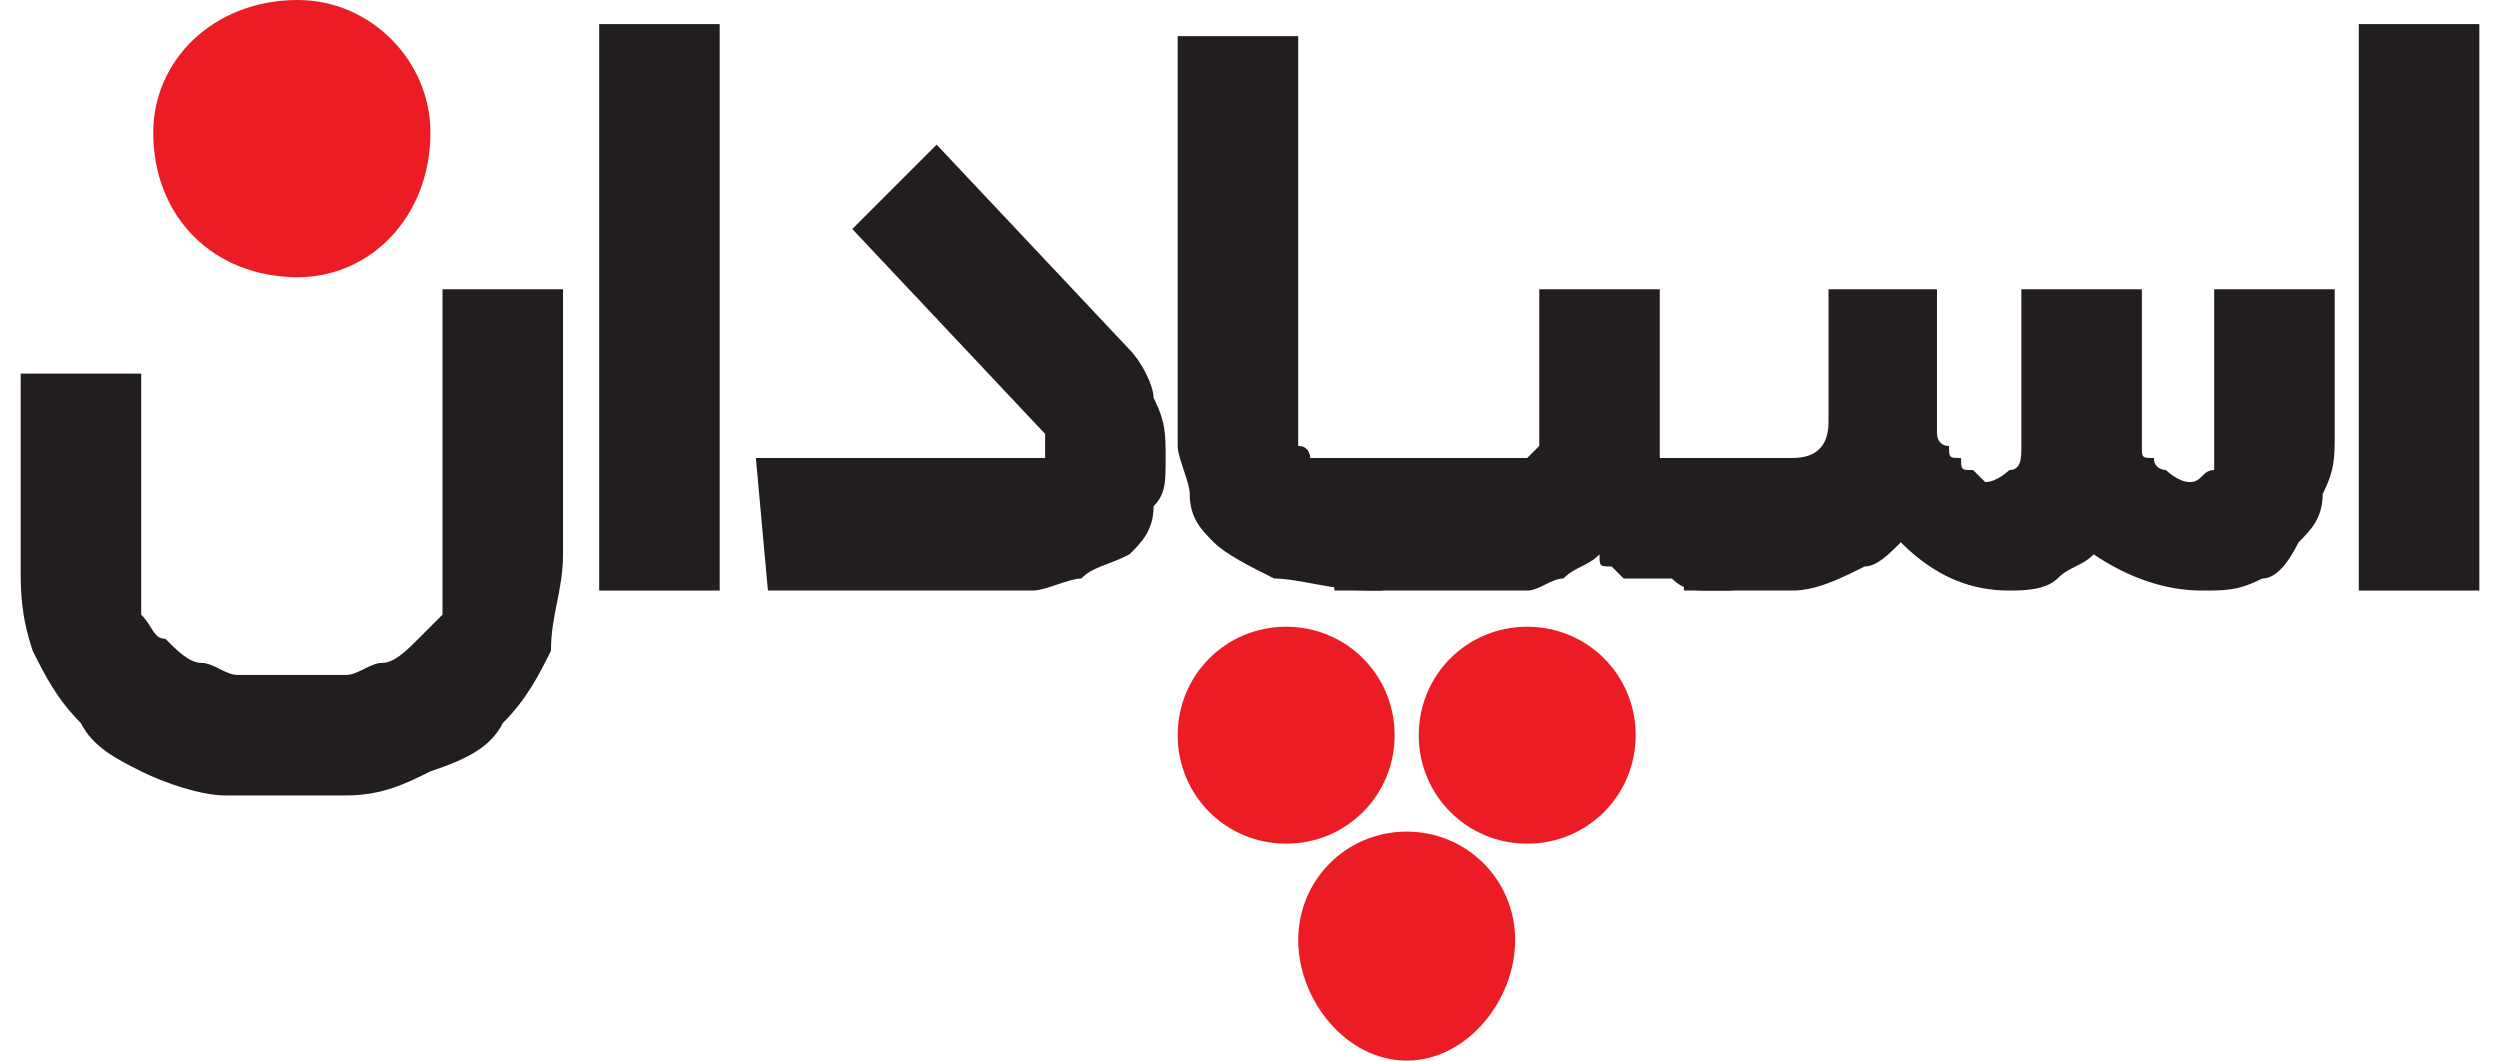
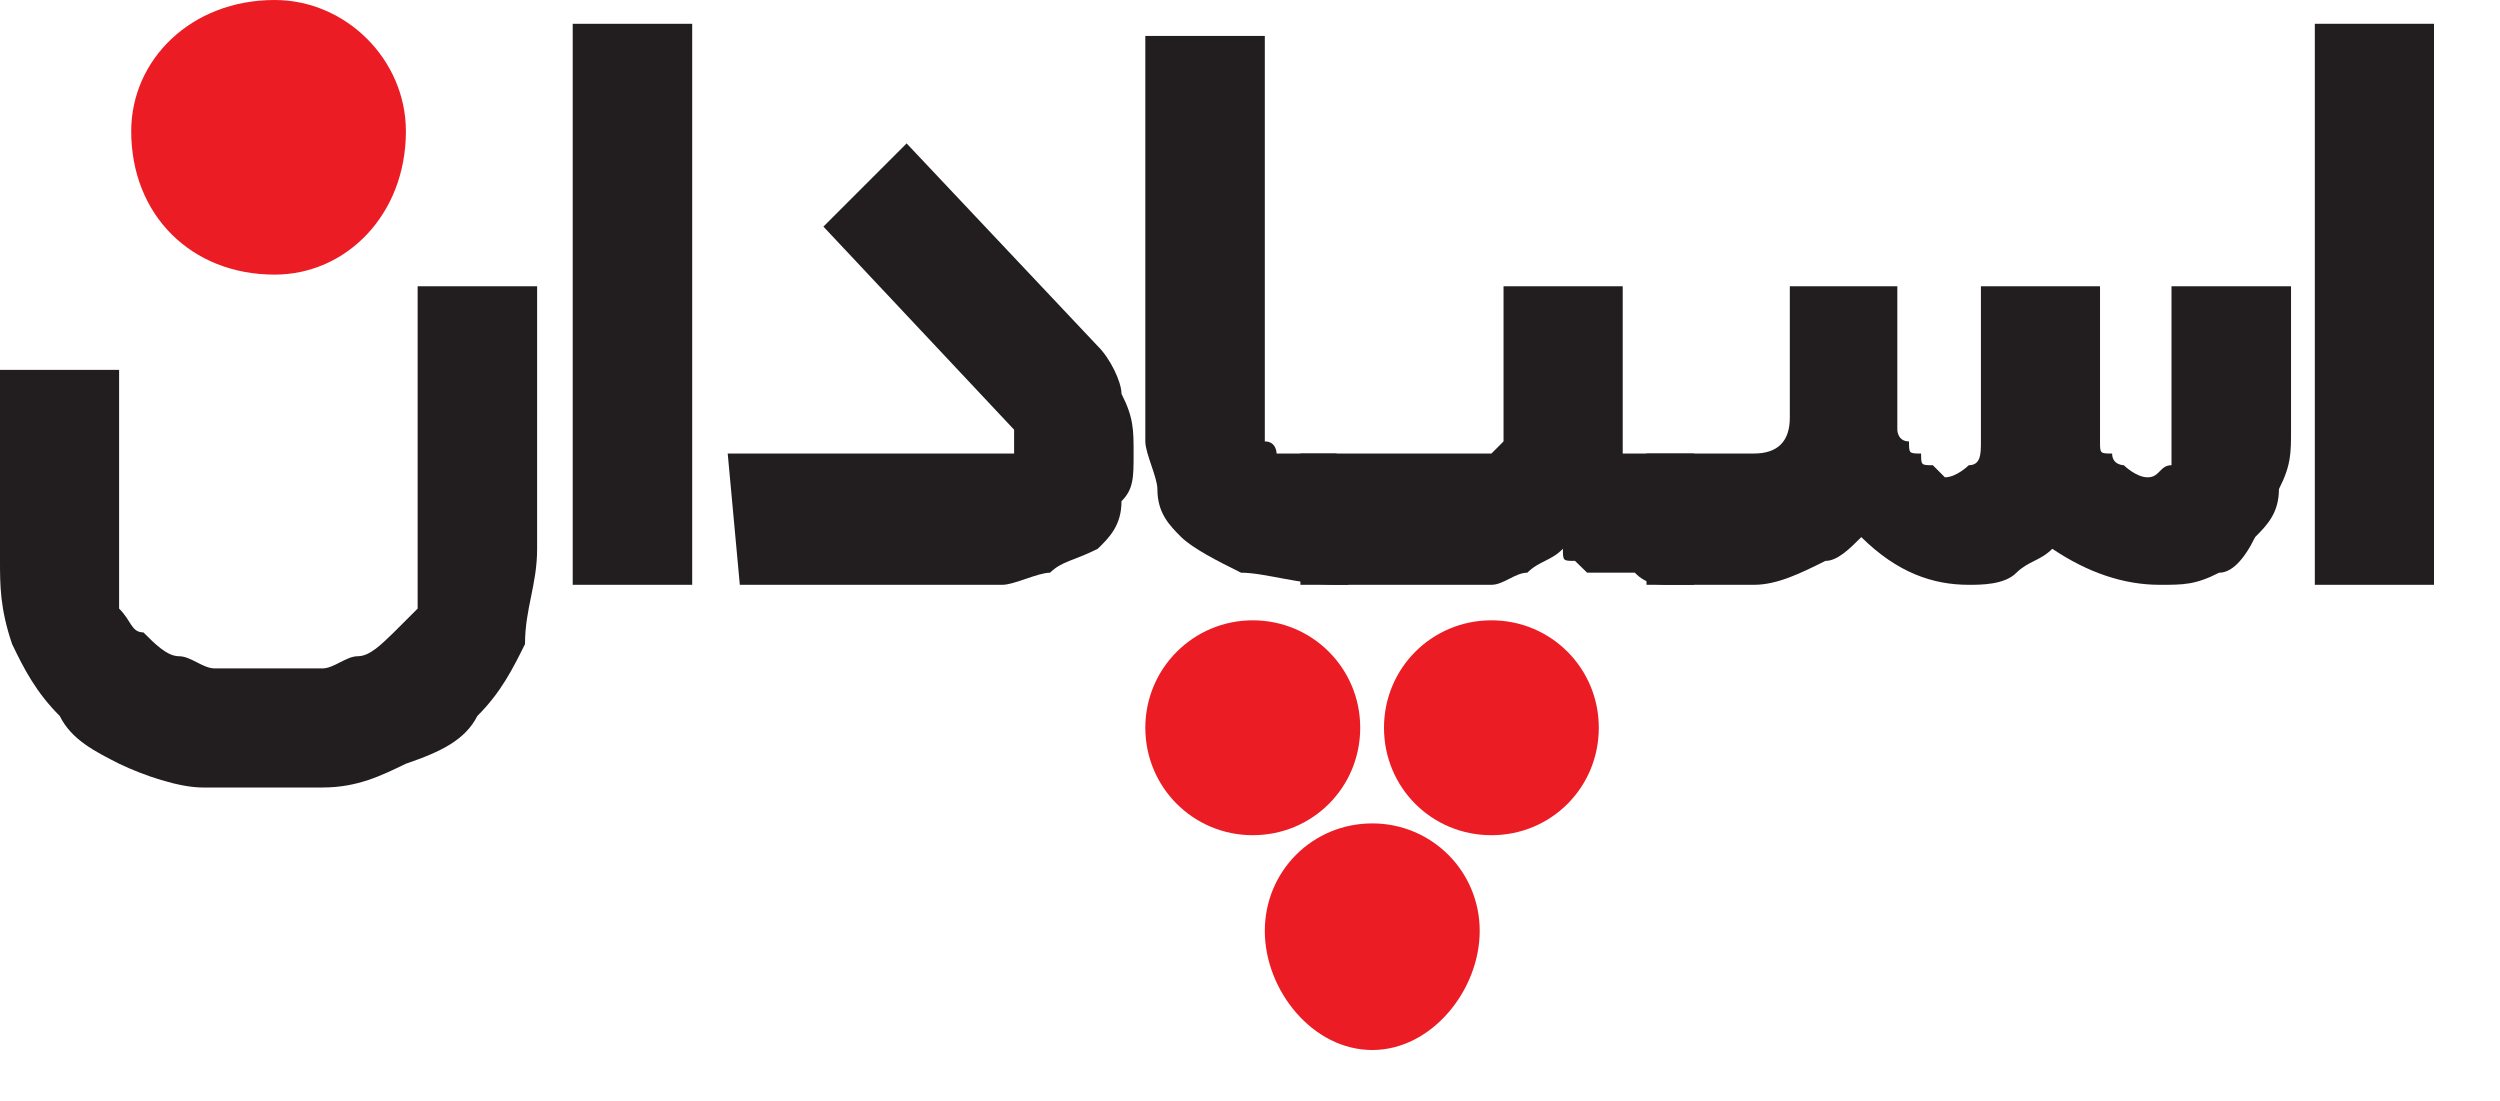
- <svg xmlns="http://www.w3.org/2000/svg" xml:space="preserve" width="33px" height="14px" version="1.1" style="shape-rendering:geometricPrecision; text-rendering:geometricPrecision; image-rendering:optimizeQuality; fill-rule:evenodd; clip-rule:evenodd" viewBox="0 0 2.04 0.88">
-   <defs>
-     <style type="text/css">
-    
-     .fil1 {fill:#EC1C24}
-     .fil0 {fill:#221E1F;fill-rule:nonzero}
-    
-   </style>
-   </defs>
-   <g id="Layer_x0020_1">
-     <g id="_2598358967216">
-       <polygon class="fil0" points="2.02,0.47 1.96,0.47 1.96,0.03 2.02,0.03 " />
-       <path class="fil0" d="M2.02 0.49l-0.08 0 0 -0.47 0.1 0 0 0.47 -0.02 0zm-0.04 -0.04l0.03 0 0 -0.4 -0.03 0 0 0.4z" />
-       <path class="fil0" d="M1.9 0.36c0,0.03 0,0.06 -0.02,0.08 -0.01,0.03 -0.04,0.04 -0.07,0.04 -0.03,0 -0.06,-0.02 -0.09,-0.05 -0.02,0.03 -0.05,0.05 -0.07,0.05 -0.03,0 -0.06,-0.02 -0.09,-0.06 -0.03,0.03 -0.06,0.05 -0.09,0.05l-0.08 0 0 -0.07 0.08 0c0.03,0 0.04,-0.02 0.04,-0.05l0 -0.09 0.07 0 0 0.1c0,0.01 0,0.03 0.01,0.04 0.01,0.01 0.03,0.01 0.04,0.01 0.03,0 0.05,-0.01 0.05,-0.04l0 -0.11 0.06 0 0 0.1c0,0.01 0.01,0.03 0.02,0.04 0.01,0.01 0.02,0.01 0.04,0.01 0.03,0 0.04,-0.01 0.04,-0.04l0 -0.11 0.06 0 0 0.1z" />
-       <path class="fil0" d="M1.92 0.36c0,0.02 0,0.03 -0.01,0.05 0,0.02 -0.01,0.03 -0.02,0.04 -0.01,0.02 -0.02,0.03 -0.03,0.03 -0.02,0.01 -0.03,0.01 -0.05,0.01 -0.03,0 -0.06,-0.01 -0.09,-0.03 -0.01,0.01 -0.02,0.01 -0.03,0.02 -0.01,0.01 -0.03,0.01 -0.04,0.01 -0.03,0 -0.06,-0.01 -0.09,-0.04 -0.01,0.01 -0.02,0.02 -0.03,0.02 -0.02,0.01 -0.04,0.02 -0.06,0.02l-0.09 0 0 -0.11 0.09 0c0.02,0 0.03,-0.01 0.03,-0.03l0 -0.11 0.09 0 0 0.12c0,0 0,0.01 0.01,0.01 0,0.01 0,0.01 0.01,0.01l0 0c0,0.01 0,0.01 0.01,0.01 0,0 0.01,0.01 0.01,0.01 0.01,0 0.02,-0.01 0.02,-0.01 0.01,0 0.01,-0.01 0.01,-0.02l0 -0.13 0.1 0 0 0.12c0,0 0,0.01 0,0.01 0,0.01 0,0.01 0.01,0.01 0,0.01 0.01,0.01 0.01,0.01 0,0 0.01,0.01 0.02,0.01 0.01,0 0.01,-0.01 0.02,-0.01 0,0 0,-0.01 0,-0.02l0 -0.13 0.1 0 0 0.12zm-0.04 0.04c0,-0.01 0.01,-0.02 0.01,-0.04l0 -0.09 -0.03 0 0 0.1c0,0.02 -0.01,0.03 -0.02,0.04 -0.01,0.01 -0.03,0.02 -0.04,0.02 -0.01,0 -0.02,0 -0.03,-0.01 -0.01,0 -0.02,-0.01 -0.03,-0.01l0 0c0,-0.01 -0.01,-0.02 -0.01,-0.03 0,0 -0.01,-0.01 -0.01,-0.02l0 -0.09 -0.03 0 0 0.1c0,0.02 0,0.03 -0.01,0.04 -0.01,0.01 -0.03,0.02 -0.05,0.02 -0.01,0 -0.02,0 -0.02,-0.01 -0.01,0 -0.02,-0.01 -0.03,-0.01 0,-0.01 -0.01,-0.02 -0.01,-0.03 -0.01,0 -0.01,-0.01 -0.01,-0.02l0 -0.09 -0.03 0 0 0.08c0,0.05 -0.02,0.07 -0.06,0.07l-0.06 0 0 0.03 0.06 0c0.02,0 0.03,0 0.04,-0.01 0.01,0 0.02,-0.01 0.04,-0.03l0.01 -0.01 0.01 0.01c0.03,0.03 0.05,0.05 0.08,0.05 0.01,0 0.02,0 0.03,-0.01 0.01,-0.01 0.02,-0.02 0.03,-0.03l0.01 -0.01 0.02 0.01c0.02,0.03 0.05,0.04 0.07,0.04 0.01,0 0.02,0 0.03,-0.01 0.01,0 0.02,-0.01 0.03,-0.02l0 0c0,-0.01 0.01,-0.02 0.01,-0.03z" />
-       <path class="fil0" d="M1.4 0.47c-0.03,0 -0.05,0 -0.06,0 -0.01,-0.01 -0.02,-0.02 -0.03,-0.03 -0.02,0.02 -0.04,0.03 -0.06,0.03l-0.14 0 0 -0.07 0.12 0c0.02,0 0.03,0 0.04,-0.01 0,-0.01 0.01,-0.02 0.01,-0.04l0 -0.09 0.06 0 0 0.09c0,0.02 0,0.04 0.01,0.04 0.01,0.01 0.03,0.01 0.05,0.01l0 0.07z" />
-       <path class="fil0" d="M1.4 0.49c-0.01,0 -0.02,0 -0.03,-0.01 -0.02,0 -0.02,0 -0.03,0l-0.01 0c0,0 -0.01,-0.01 -0.01,-0.01 -0.01,0 -0.01,0 -0.01,-0.01 -0.01,0.01 -0.02,0.01 -0.03,0.02 -0.01,0 -0.02,0.01 -0.03,0.01l-0.16 0 0 -0.11 0.14 0c0.01,0 0.01,0 0.02,0 0,0 0,0 0,0l0 0c0,0 0.01,-0.01 0.01,-0.01 0,-0.01 0,-0.01 0,-0.02l0 -0.11 0.1 0 0 0.11c0,0.01 0,0.02 0,0.02 0,0.01 0,0.01 0,0.01l0 0c0.01,0 0.01,0 0.01,0 0.01,0 0.02,0 0.03,0l0.02 0 0 0.11 -0.02 0zm-0.03 -0.04c0,0 0.01,0 0.01,0l0 -0.03c0,0 -0.01,0 -0.01,0 -0.01,-0.01 -0.02,-0.01 -0.02,-0.01l0 0c-0.01,-0.01 -0.02,-0.02 -0.02,-0.03 -0.01,-0.01 -0.01,-0.02 -0.01,-0.03l0 -0.08 -0.03 0 0 0.08c0,0.01 0,0.02 0,0.03 0,0.01 -0.01,0.01 -0.01,0.02l0 0c-0.01,0.01 -0.02,0.01 -0.02,0.01 -0.01,0.01 -0.02,0.01 -0.03,0.01l-0.1 0 0 0.03 0.12 0c0.01,0 0.01,0 0.02,0 0.01,-0.01 0.02,-0.01 0.03,-0.02l0.01 -0.01 0.01 0.01c0,0.01 0.01,0.01 0.01,0.01 0.01,0.01 0.01,0.01 0.02,0.01 0,0 0.01,0 0.02,0z" />
-       <path class="fil0" d="M1.12 0.47c-0.06,0 -0.1,-0.01 -0.12,-0.03 -0.01,-0.02 -0.02,-0.04 -0.02,-0.07l0 -0.33 0.06 0 0 0.3c0,0.03 0.01,0.05 0.02,0.05 0.01,0.01 0.03,0.01 0.06,0.01l0 0.07z" />
-       <path class="fil0" d="M1.12 0.49c-0.03,0 -0.06,-0.01 -0.08,-0.01 -0.02,-0.01 -0.04,-0.02 -0.05,-0.03 -0.01,-0.01 -0.02,-0.02 -0.02,-0.04 0,-0.01 -0.01,-0.03 -0.01,-0.04l0 -0.34 0.1 0 0 0.31c0,0.01 0,0.02 0,0.03 0.01,0 0.01,0.01 0.01,0.01 0,0 0,0 0.01,0 0.01,0 0.02,0 0.04,0l0.01 0.01 0 0.1 -0.01 0zm-0.07 -0.04c0.02,0 0.03,0 0.05,0l0 -0.03c-0.01,0 -0.02,0 -0.02,-0.01 -0.02,0 -0.02,0 -0.03,0l0 0c-0.01,-0.01 -0.01,-0.02 -0.02,-0.03 0,-0.01 0,-0.03 0,-0.04l0 -0.28 -0.03 0 0 0.31c0,0.01 0,0.02 0,0.03 0,0.01 0.01,0.02 0.01,0.02l0 0c0.01,0.01 0.03,0.02 0.04,0.03z" />
-       <path class="fil0" d="M0.93 0.38c0,0.03 -0.01,0.05 -0.03,0.07 -0.01,0.01 -0.04,0.02 -0.06,0.02l-0.2 0 -0.01 -0.07 0.2 0c0.03,0 0.04,-0.01 0.04,-0.03 0,0 0,-0.01 -0.01,-0.02l-0.14 -0.16 0.04 -0.05 0.14 0.16c0.02,0.03 0.03,0.05 0.03,0.08z" />
-       <path class="fil0" d="M0.95 0.38c0,0.02 0,0.03 -0.01,0.04 0,0.02 -0.01,0.03 -0.02,0.04 -0.02,0.01 -0.03,0.01 -0.04,0.02 -0.01,0 -0.03,0.01 -0.04,0.01l-0.22 0 -0.01 -0.11 0.22 0c0.01,0 0.02,0 0.02,0 0,0 0,0 0,-0.01 0,0 0,0 0,0l0 0c0,0 0,-0.01 0,-0.01l0 0 -0.16 -0.17 0.07 -0.07 0.16 0.17c0.01,0.01 0.02,0.03 0.02,0.04 0.01,0.02 0.01,0.03 0.01,0.05zm-0.04 0.03c0.01,-0.01 0.01,-0.02 0.01,-0.03 0,-0.01 -0.01,-0.02 -0.01,-0.03 0,-0.02 -0.01,-0.03 -0.02,-0.04l-0.13 -0.14 -0.02 0.02 0.13 0.15 0 0c0.01,0 0.01,0.01 0.01,0.02l0 0c0.01,0 0.01,0.01 0.01,0.01 0,0.02 -0.01,0.03 -0.02,0.04 -0.01,0 -0.02,0.01 -0.04,0.01l-0.18 0 0 0.03 0.19 0c0.01,0 0.02,0 0.03,0 0.01,-0.01 0.02,-0.01 0.02,-0.02l0 0c0.01,0 0.02,-0.01 0.02,-0.02z" />
-       <polygon class="fil0" points="0.56,0.47 0.5,0.47 0.5,0.03 0.56,0.03 " />
-       <path class="fil0" d="M0.56 0.49l-0.08 0 0 -0.47 0.1 0 0 0.47 -0.02 0zm-0.05 -0.04l0.03 0 0 -0.4 -0.03 0 0 0.4z" />
-       <path class="fil0" d="M0.43 0.46c0,0.05 -0.01,0.09 -0.04,0.13 -0.03,0.03 -0.07,0.05 -0.12,0.05l-0.1 0c-0.04,0 -0.08,-0.02 -0.11,-0.05 -0.03,-0.04 -0.04,-0.08 -0.04,-0.12l0 -0.15 0.06 0 0 0.15c0,0.03 0.01,0.06 0.03,0.08 0.02,0.01 0.05,0.02 0.07,0.02l0.09 0c0.02,0 0.05,-0.01 0.07,-0.02 0.02,-0.02 0.03,-0.05 0.03,-0.08l0 -0.21 0.06 0 0 0.2z" />
-       <path class="fil0" d="M0.45 0.46c0,0.03 -0.01,0.05 -0.01,0.08 -0.01,0.02 -0.02,0.04 -0.04,0.06 -0.01,0.02 -0.03,0.03 -0.06,0.04 -0.02,0.01 -0.04,0.02 -0.07,0.02l-0.1 0c-0.02,0 -0.05,-0.01 -0.07,-0.02 -0.02,-0.01 -0.04,-0.02 -0.05,-0.04 -0.02,-0.02 -0.03,-0.04 -0.04,-0.06 -0.01,-0.03 -0.01,-0.05 -0.01,-0.07l0 -0.16 0.1 0 0 0.16c0,0.02 0,0.03 0,0.04 0.01,0.01 0.01,0.02 0.02,0.02 0.01,0.01 0.02,0.02 0.03,0.02 0.01,0 0.02,0.01 0.03,0.01l0.09 0c0.01,0 0.02,-0.01 0.03,-0.01 0.01,0 0.02,-0.01 0.03,-0.02l0 0c0,0 0.01,-0.01 0.02,-0.02 0,-0.01 0,-0.02 0,-0.04l0 -0.23 0.1 0 0 0.22zm-0.04 0.07c0,-0.02 0.01,-0.05 0.01,-0.07l0 -0.19 -0.04 0 0 0.2c0,0.02 0,0.04 0,0.05 -0.01,0.01 -0.02,0.03 -0.03,0.04l0 0c-0.01,0.01 -0.03,0.02 -0.04,0.02 -0.01,0.01 -0.03,0.01 -0.04,0.01l-0.09 0c-0.01,0 -0.03,0 -0.04,-0.01 -0.02,0 -0.03,-0.01 -0.04,-0.02 -0.01,-0.01 -0.02,-0.03 -0.03,-0.04 0,-0.01 -0.01,-0.03 -0.01,-0.05l0 -0.13 -0.03 0 0 0.13c0,0.02 0.01,0.04 0.01,0.06 0.01,0.01 0.02,0.03 0.03,0.05 0.02,0.01 0.03,0.03 0.05,0.03 0.01,0.01 0.03,0.01 0.05,0.01l0.1 0c0.02,0 0.04,0 0.06,-0.01 0.02,0 0.03,-0.02 0.05,-0.03 0.01,-0.02 0.02,-0.03 0.03,-0.05z" />
-       <path class="fil1" d="M0.23 0c0.06,0 0.11,0.05 0.11,0.11 0,0.07 -0.05,0.12 -0.11,0.12 -0.07,0 -0.12,-0.05 -0.12,-0.12 0,-0.06 0.05,-0.11 0.12,-0.11z" />
-       <path class="fil1" d="M1.05 0.52c0.05,0 0.09,0.04 0.09,0.09 0,0.05 -0.04,0.09 -0.09,0.09 -0.05,0 -0.09,-0.04 -0.09,-0.09 0,-0.05 0.04,-0.09 0.09,-0.09z" />
-       <path class="fil1" d="M1.25 0.52c0.05,0 0.09,0.04 0.09,0.09 0,0.05 -0.04,0.09 -0.09,0.09 -0.05,0 -0.09,-0.04 -0.09,-0.09 0,-0.05 0.04,-0.09 0.09,-0.09z" />
-       <path class="fil1" d="M1.15 0.69c0.05,0 0.09,0.04 0.09,0.09 0,0.05 -0.04,0.1 -0.09,0.1 -0.05,0 -0.09,-0.05 -0.09,-0.1 0,-0.05 0.04,-0.09 0.09,-0.09z" />
+ <svg xmlns="http://www.w3.org/2000/svg" version="1.1" id="svg2" width="33.333" height="14.667" viewBox="0 0 33.333 14.667">
+   <defs id="defs6" />
+   <g id="g8" transform="matrix(1.333333,0,0,-1.333333,0,14.66667)">
+     <g id="g10" transform="scale(0.1)">
+       <path d="m 233.871,53.91 h 7.148 v 52.5 H 233.871 Z" style="fill:#221e1f;fill-opacity:1;fill-rule:nonzero;stroke:none" id="path12" />
+       <path d="m 241.02,51.52 h -9.54 v 56.102 h 11.918 V 51.52 Z m -4.77,4.77 h 3.59 v 47.73 H 236.25 Z" style="fill:#221e1f;fill-opacity:1;fill-rule:nonzero;stroke:none" id="path14" />
+       <path d="m 226.719,67.031 c 0,-3.551 0,-7.152 -2.379,-9.531 -1.219,-3.59 -4.809,-4.769 -8.36,-4.769 -3.601,0 -7.191,2.391 -10.75,5.98 -2.378,-3.59 -5.968,-5.98 -8.351,-5.98 -3.598,0 -7.149,2.391 -10.75,7.148 -3.59,-3.59 -7.149,-5.969 -10.738,-5.969 h -9.532 v 8.359 h 9.532 c 3.589,0 4.769,2.379 4.769,5.969 v 10.742 h 8.36 V 67.031 c 0,-1.172 0,-3.551 1.21,-4.762 1.168,-1.18 3.551,-1.18 4.758,-1.18 3.602,0 5.981,1.18 5.981,4.77 v 13.121 h 7.152 V 67.031 c 0,-1.172 1.168,-3.551 2.379,-4.762 1.211,-1.18 2.379,-1.18 4.77,-1.18 3.589,0 4.761,1.18 4.761,4.77 v 13.121 h 7.188 z" style="fill:#221e1f;fill-opacity:1;fill-rule:nonzero;stroke:none" id="path16" />
+       <path d="m 229.102,67.031 c 0,-2.383 0,-3.551 -1.211,-5.941 0,-2.379 -1.172,-3.59 -2.379,-4.801 -1.172,-2.379 -2.391,-3.559 -3.602,-3.559 -2.379,-1.211 -3.551,-1.211 -5.93,-1.211 -3.601,0 -7.191,1.211 -10.75,3.602 -1.21,-1.211 -2.378,-1.211 -3.589,-2.391 -1.172,-1.211 -3.551,-1.211 -4.762,-1.211 -3.598,0 -7.149,1.211 -10.75,4.77 -1.168,-1.168 -2.379,-2.379 -3.59,-2.379 -2.379,-1.18 -4.769,-2.391 -7.148,-2.391 h -10.743 v 13.129 h 10.743 c 2.379,0 3.589,1.211 3.589,3.59 v 13.133 h 10.75 V 67.031 c 0,0 0,-1.172 1.168,-1.172 0,-1.211 0,-1.211 1.211,-1.211 0,-1.168 0,-1.168 1.172,-1.168 l 1.207,-1.211 c 1.172,0 2.391,1.211 2.391,1.211 1.211,0 1.211,1.168 1.211,2.379 V 81.371 H 210 V 67.031 65.859 c 0,-1.211 0,-1.211 1.211,-1.211 0,-1.168 1.168,-1.168 1.168,-1.168 0,0 1.211,-1.211 2.391,-1.211 1.21,0 1.21,1.211 2.378,1.211 0,0 0,1.168 0,2.379 v 15.512 h 11.954 z m -4.762,-4.762 c 0,1.211 1.172,2.379 1.172,4.762 V 77.769 H 221.91 V 65.859 c 0,-2.379 -1.172,-3.59 -2.379,-4.77 -1.172,-1.211 -3.551,-2.379 -4.761,-2.379 -1.18,0 -2.391,0 -3.559,1.168 -1.211,0 -2.422,1.211 -3.59,1.211 0,1.18 -1.211,2.391 -1.211,3.559 0,0 -1.18,1.211 -1.18,2.383 v 10.738 h -3.589 V 65.859 c 0,-2.379 0,-3.59 -1.172,-4.77 -1.207,-1.211 -3.59,-2.379 -5.981,-2.379 -1.207,0 -2.379,0 -2.379,1.168 -1.211,0 -2.379,1.211 -3.589,1.211 0,1.18 -1.18,2.391 -1.18,3.559 -1.211,0 -1.211,1.211 -1.211,2.383 v 10.738 h -3.59 v -9.531 c 0,-5.969 -2.379,-8.359 -7.148,-8.359 h -7.153 v -3.59 h 7.153 c 2.379,0 3.589,0 4.769,1.211 1.211,0 2.379,1.211 4.801,3.59 l 1.168,1.18 1.211,-1.18 c 3.558,-3.59 5.941,-5.969 9.539,-5.969 1.211,0 2.383,0 3.59,1.168 1.172,1.211 2.383,2.422 3.551,3.59 l 1.21,1.211 2.391,-1.211 c 2.379,-3.59 5.969,-4.758 8.359,-4.758 1.168,0 2.379,0 3.551,1.168 1.207,0 2.379,1.211 3.59,2.422 0,1.168 1.219,2.379 1.219,3.559 z" style="fill:#221e1f;fill-opacity:1;fill-rule:nonzero;stroke:none" id="path18" />
+       <path d="m 167.031,53.91 c -3.551,0 -5.941,0 -7.152,0 -1.168,1.211 -2.379,2.379 -3.59,3.59 -2.379,-2.379 -4.769,-3.59 -7.148,-3.59 h -16.68 v 8.359 h 14.301 c 2.379,0 3.59,0 4.758,1.211 0,1.168 1.21,2.379 1.21,4.758 v 10.742 h 7.149 V 68.238 c 0,-2.379 0,-4.758 1.211,-4.758 1.18,-1.211 3.558,-1.211 5.941,-1.211 z" style="fill:#221e1f;fill-opacity:1;fill-rule:nonzero;stroke:none" id="path20" />
+       <path d="m 167.031,51.52 c -1.172,0 -2.383,0 -3.551,1.211 -2.39,0 -2.39,0 -3.601,0 h -1.168 l -1.211,1.18 c -1.211,0 -1.211,0 -1.211,1.211 -1.168,-1.211 -2.379,-1.211 -3.559,-2.391 -1.21,0 -2.378,-1.211 -3.589,-1.211 h -19.102 v 13.129 h 16.723 c 1.207,0 1.207,0 2.379,0 l 1.211,1.211 c 0,1.172 0,1.172 0,2.379 V 81.371 H 162.27 V 68.238 c 0,-1.207 0,-2.379 0,-2.379 0,-1.211 0,-1.211 0,-1.211 1.21,0 1.21,0 1.21,0 1.168,0 2.379,0 3.551,0 h 2.379 V 51.52 Z m -3.551,4.77 h 1.168 v 3.59 h -1.168 c -1.21,1.211 -2.39,1.211 -2.39,1.211 -1.211,1.18 -2.379,2.391 -2.379,3.559 -1.211,1.211 -1.211,2.383 -1.211,3.59 v 9.531 h -3.59 v -9.531 c 0,-1.207 0,-2.379 0,-3.59 0,-1.168 -1.18,-1.168 -1.18,-2.379 -1.21,-1.18 -2.378,-1.18 -2.378,-1.18 -1.211,-1.211 -2.383,-1.211 -3.59,-1.211 H 134.84 v -3.59 h 14.301 c 1.211,0 1.211,0 2.379,0 1.21,1.211 2.39,1.211 3.601,2.422 l 1.168,1.168 1.211,-1.168 c 0,-1.211 1.211,-1.211 1.211,-1.211 1.168,-1.211 1.168,-1.211 2.379,-1.211 0,0 1.18,0 2.39,0 z" style="fill:#221e1f;fill-opacity:1;fill-rule:nonzero;stroke:none" id="path22" />
+       <path d="m 133.629,53.91 c -7.149,0 -11.91,1.211 -14.289,3.59 -1.219,2.379 -2.43,4.769 -2.43,8.359 V 105.23 h 7.192 V 69.41 c 0,-3.551 1.168,-5.93 2.378,-5.93 1.18,-1.211 3.559,-1.211 7.149,-1.211 z" style="fill:#221e1f;fill-opacity:1;fill-rule:nonzero;stroke:none" id="path24" />
+       <path d="m 133.629,51.52 c -3.59,0 -7.149,1.211 -9.527,1.211 -2.383,1.18 -4.762,2.391 -5.981,3.559 -1.211,1.211 -2.383,2.422 -2.383,4.801 0,1.18 -1.207,3.559 -1.207,4.77 V 106.41 H 126.48 V 69.41 c 0,-1.172 0,-2.379 0,-3.551 1.18,0 1.18,-1.211 1.18,-1.211 0,0 0,0 1.211,0 1.168,0 2.379,0 4.758,0 l 1.211,-1.168 v -11.961 z m -8.359,4.77 c 2.39,0 3.601,0 5.98,0 v 3.59 c -1.211,0 -2.379,0 -2.379,1.211 -2.391,0 -2.391,0 -3.601,0 -1.168,1.18 -1.168,2.391 -2.379,3.559 0,1.211 0,3.59 0,4.762 V 102.852 H 119.34 V 65.859 c 0,-1.211 0,-2.379 0,-3.59 0,-1.18 1.172,-2.391 1.172,-2.391 1.207,-1.168 3.59,-2.379 4.758,-3.59 z" style="fill:#221e1f;fill-opacity:1;fill-rule:nonzero;stroke:none" id="path26" />
+       <path d="m 110.98,64.648 c 0,-3.559 -1.21,-5.938 -3.601,-8.359 -1.168,-1.168 -4.758,-2.379 -7.149,-2.379 H 76.371 l -1.211,8.359 h 23.859 c 3.602,0 4.769,1.211 4.769,3.59 0,0 0,1.172 -1.168,2.379 l -16.723,19.102 4.762,5.941 16.719,-19.062 c 2.391,-3.598 3.601,-5.981 3.601,-9.57 z" style="fill:#221e1f;fill-opacity:1;fill-rule:nonzero;stroke:none" id="path28" />
+       <path d="m 113.359,64.648 c 0,-2.379 0,-3.559 -1.211,-4.769 0,-2.379 -1.168,-3.59 -2.378,-4.758 -2.391,-1.211 -3.559,-1.211 -4.77,-2.391 -1.211,0 -3.59,-1.211 -4.77,-1.211 H 73.981 l -1.211,13.129 h 26.25 c 1.21,0 2.39,0 2.39,0 0,0 0,0 0,1.211 v 1.172 L 82.34,87.34 90.66,95.66 109.77,75.391 c 1.21,-1.172 2.378,-3.551 2.378,-4.769 1.211,-2.383 1.211,-3.59 1.211,-5.973 z m -4.769,-3.559 c 1.18,1.18 1.18,2.391 1.18,3.559 0,1.211 -1.18,2.383 -1.18,3.59 0,2.383 -1.211,3.602 -2.379,4.773 L 90.66,89.731 88.281,87.34 103.789,69.41 c 1.211,0 1.211,-1.172 1.211,-2.379 1.211,0 1.211,-1.172 1.211,-1.172 0,-2.379 -1.211,-3.59 -2.422,-4.77 -1.168,0 -2.379,-1.211 -4.769,-1.211 H 77.539 V 56.289 H 100.23 c 1.18,0 2.391,0 3.559,0 1.211,1.211 2.422,1.211 2.422,2.422 1.168,0 2.379,1.168 2.379,2.379 z" style="fill:#221e1f;fill-opacity:1;fill-rule:nonzero;stroke:none" id="path30" />
+       <path d="m 59.648,53.91 h 7.191 v 52.5 H 59.648 Z" style="fill:#221e1f;fill-opacity:1;fill-rule:nonzero;stroke:none" id="path32" />
+       <path d="M 66.84,51.52 H 57.27 V 107.621 H 69.219 V 51.52 Z m -5.98,4.77 h 3.551 v 47.73 H 60.859 Z" style="fill:#221e1f;fill-opacity:1;fill-rule:nonzero;stroke:none" id="path34" />
+       <path d="m 51.289,55.121 c 0,-5.981 -1.168,-10.742 -4.77,-15.512 -3.551,-3.59 -8.359,-5.981 -14.289,-5.981 h -11.961 c -4.758,0 -9.531,2.391 -13.121,5.981 -3.559,4.769 -4.77,9.531 -4.77,14.301 V 71.84 H 9.531 V 53.91 c 0,-3.559 1.207,-7.149 3.59,-9.531 2.391,-1.219 5.981,-2.391 8.359,-2.391 h 10.75 c 2.379,0 5.93,1.172 8.359,2.391 2.379,2.383 3.551,5.973 3.551,9.531 v 25.07 h 7.149 z" style="fill:#221e1f;fill-opacity:1;fill-rule:nonzero;stroke:none" id="path36" />
+       <path d="M 53.711,55.121 C 53.711,51.52 52.5,49.141 52.5,45.59 51.289,43.16 50.121,40.781 47.73,38.398 46.52,36.02 44.141,34.84 40.59,33.629 38.16,32.461 35.781,31.25 32.23,31.25 h -11.961 c -2.379,0 -5.93,1.211 -8.359,2.379 C 9.531,34.84 7.148,36.02 5.98,38.398 3.59,40.781 2.379,43.16 1.211,45.59 0,49.141 0,51.52 0,53.91 V 73.012 H 11.91 V 53.91 c 0,-2.391 0,-3.559 0,-4.77 1.211,-1.172 1.211,-2.379 2.43,-2.379 1.172,-1.172 2.379,-2.383 3.551,-2.383 1.211,0 2.379,-1.219 3.59,-1.219 h 10.75 c 1.168,0 2.379,1.219 3.551,1.219 1.207,0 2.379,1.211 3.598,2.383 0,0 1.211,1.207 2.383,2.379 0,1.211 0,2.379 0,4.77 v 27.461 h 11.949 z m -4.801,-8.359 c 0,2.379 1.211,5.969 1.211,8.359 V 77.769 H 45.352 V 53.91 c 0,-2.391 0,-4.77 0,-5.941 -1.211,-1.207 -2.383,-3.59 -3.59,-4.809 -1.172,-1.172 -3.602,-2.379 -4.773,-2.379 -1.207,-1.172 -3.59,-1.172 -4.758,-1.172 h -10.75 c -1.211,0 -3.59,0 -4.762,1.172 -2.379,0 -3.598,1.207 -4.809,2.379 -1.172,1.219 -2.379,3.602 -3.551,4.809 0,1.172 -1.211,3.551 -1.211,5.941 v 15.5 h -3.559 v -15.5 c 0,-2.391 1.18,-4.77 1.18,-7.149 1.211,-1.172 2.379,-3.602 3.59,-5.98 2.379,-1.172 3.551,-3.551 5.98,-3.551 1.172,-1.211 3.551,-1.211 5.93,-1.211 h 11.961 c 2.379,0 4.758,0 7.148,1.211 2.383,0 3.59,2.379 5.973,3.551 1.168,2.379 2.379,3.598 3.559,5.98 z" style="fill:#221e1f;fill-opacity:1;fill-rule:nonzero;stroke:none" id="path38" />
+       <path d="m 27.461,110 c 7.149,0 13.129,-5.98 13.129,-13.121 0,-8.359 -5.98,-14.34 -13.129,-14.34 -8.359,0 -14.34,5.98 -14.34,14.34 0,7.141 5.981,13.121 14.34,13.121 z" style="fill:#ec1c24;fill-opacity:1;fill-rule:evenodd;stroke:none" id="path40" />
+       <path d="m 125.27,47.969 c 5.98,0 10.75,-4.809 10.75,-10.738 0,-5.981 -4.77,-10.75 -10.75,-10.75 -5.93,0 -10.739,4.769 -10.739,10.75 0,5.93 4.809,10.738 10.739,10.738 z" style="fill:#ec1c24;fill-opacity:1;fill-rule:evenodd;stroke:none" id="path42" />
+       <path d="m 149.141,47.969 c 5.98,0 10.738,-4.809 10.738,-10.738 0,-5.981 -4.758,-10.75 -10.738,-10.75 -5.981,0 -10.743,4.769 -10.743,10.75 0,5.93 4.762,10.738 10.743,10.738 z" style="fill:#ec1c24;fill-opacity:1;fill-rule:evenodd;stroke:none" id="path44" />
+       <path d="m 137.23,27.66 c 5.93,0 10.739,-4.77 10.739,-10.75 C 147.969,10.98 143.16,5 137.23,5 c -5.98,0 -10.75,5.981 -10.75,11.91 0,5.98 4.77,10.75 10.75,10.75 z" style="fill:#ec1c24;fill-opacity:1;fill-rule:evenodd;stroke:none" id="path46" />
    </g>
  </g>
</svg>
